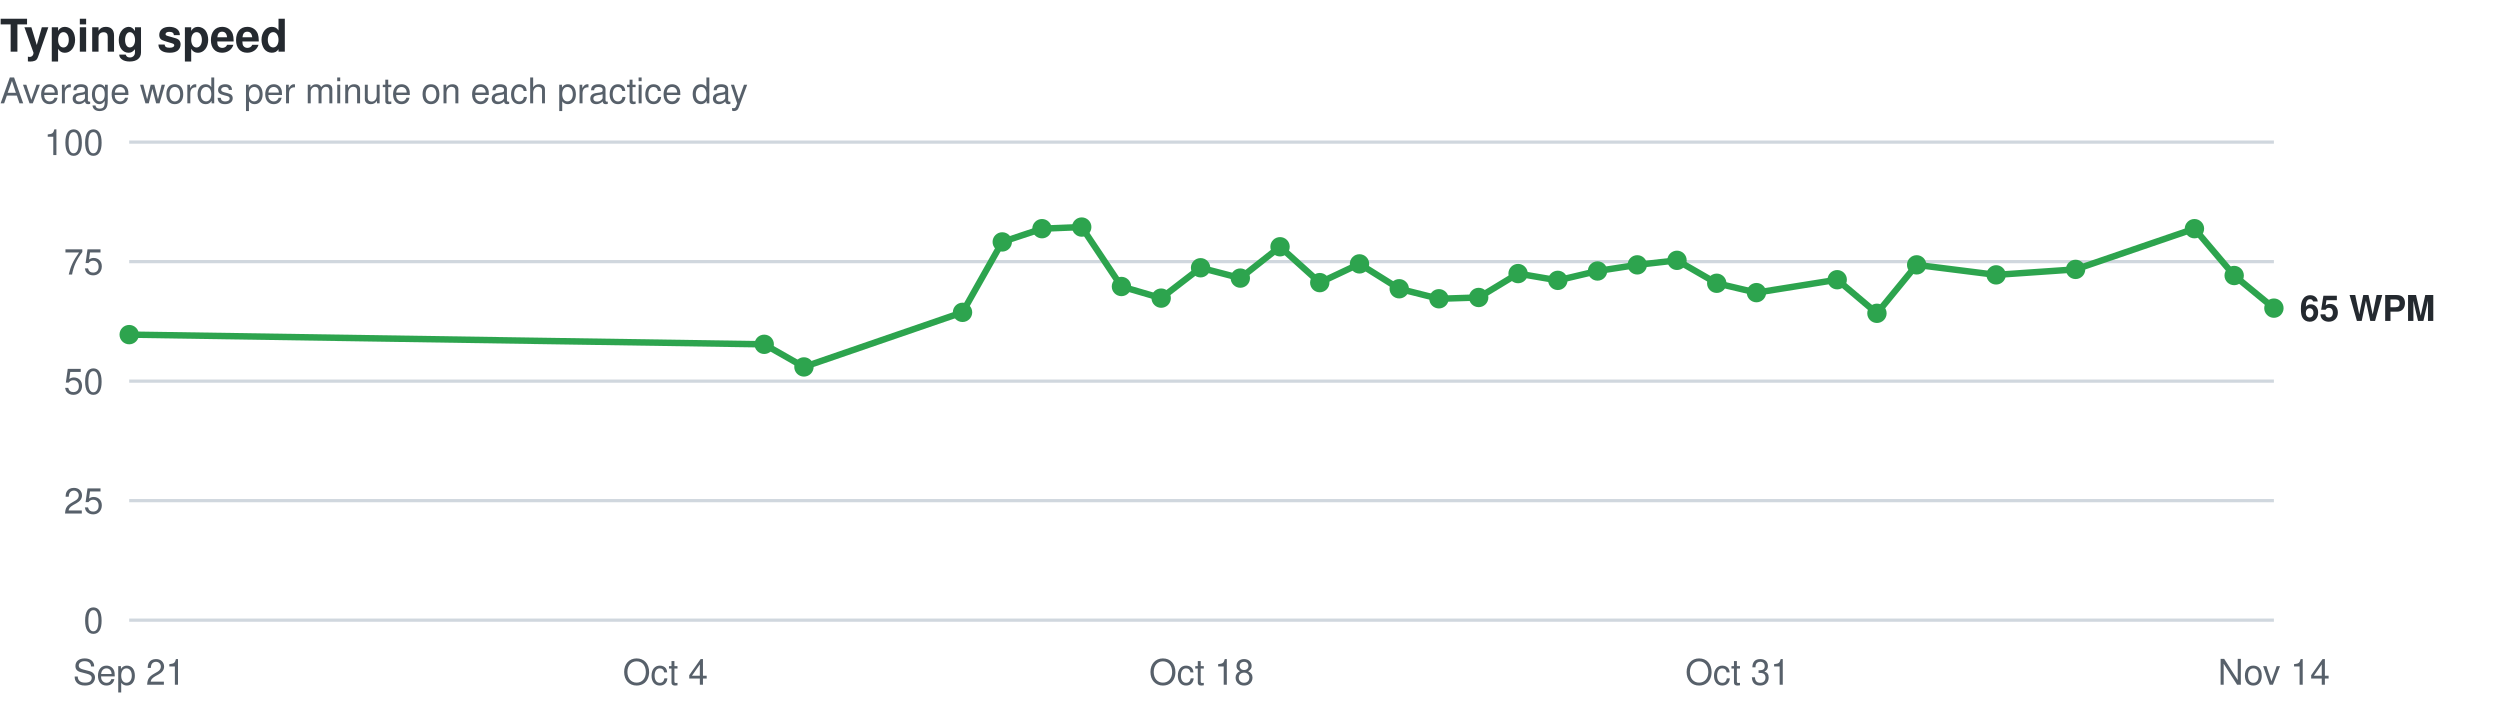
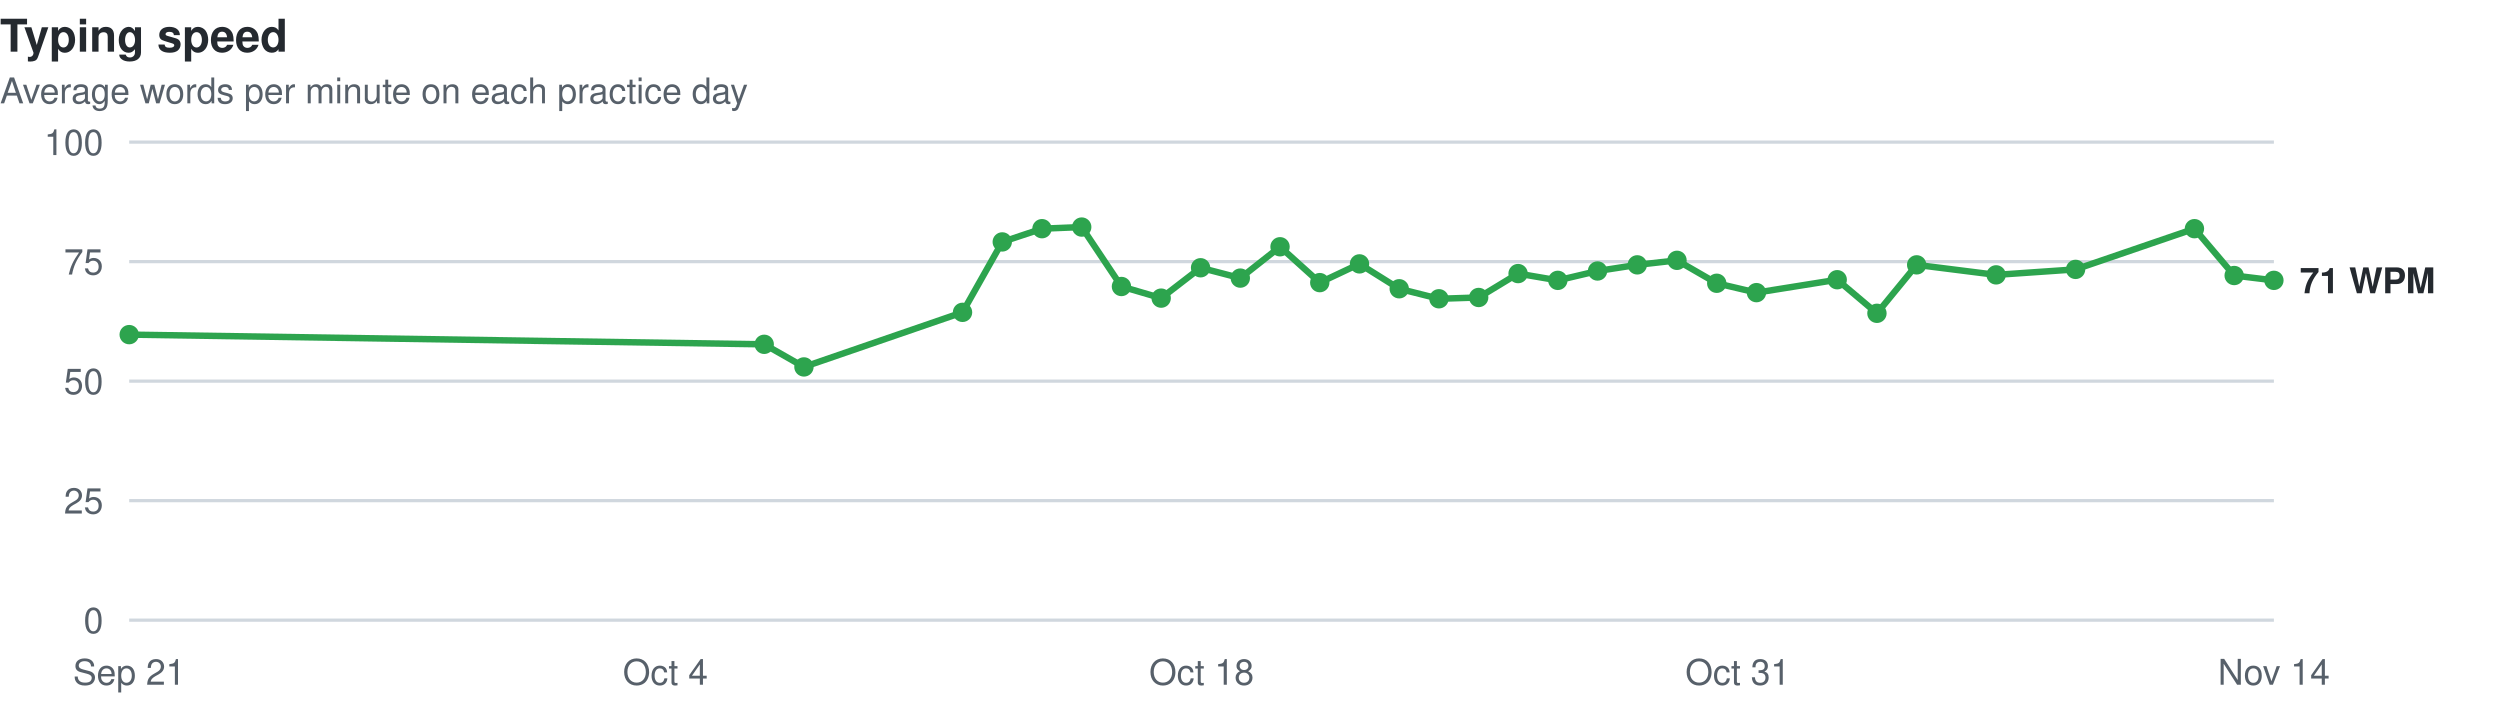
<svg xmlns="http://www.w3.org/2000/svg" width="774" height="220" viewBox="0 0 774 220" font-family="-apple-system, BlinkMacSystemFont, 'Segoe UI', Helvetica, Arial, sans-serif" font-size="11">
  <style>
.kc-t { fill: #57606a; }
.kc-h { fill: #24292f; }
.kc-g { stroke: #d0d7de; }
.kc-l0 { fill: #ebedf0; }
.kc-l1 { fill: #9be9a8; }
.kc-l2 { fill: #40c463; }
.kc-l3 { fill: #30a14e; }
.kc-l4 { fill: #216e39; }
.kc-line { stroke: #2da44e; }
.kc-dot { fill: #2da44e; }
@media (prefers-color-scheme: dark) {
:root:not([data-theme="light"]) .kc-t { fill: #8b949e; }
:root:not([data-theme="light"]) .kc-h { fill: #e6edf3; }
:root:not([data-theme="light"]) .kc-g { stroke: #30363d; }
:root:not([data-theme="light"]) .kc-l0 { fill: #262a31; }
:root:not([data-theme="light"]) .kc-l1 { fill: #0e4429; }
:root:not([data-theme="light"]) .kc-l2 { fill: #006d32; }
:root:not([data-theme="light"]) .kc-l3 { fill: #26a641; }
:root:not([data-theme="light"]) .kc-l4 { fill: #39d353; }
:root:not([data-theme="light"]) .kc-line { stroke: #3fb950; }
:root:not([data-theme="light"]) .kc-dot { fill: #3fb950; }
}
:root[data-theme="dark"] .kc-t { fill: #8b949e; }
:root[data-theme="dark"] .kc-h { fill: #e6edf3; }
:root[data-theme="dark"] .kc-g { stroke: #30363d; }
:root[data-theme="dark"] .kc-l0 { fill: #262a31; }
:root[data-theme="dark"] .kc-l1 { fill: #0e4429; }
:root[data-theme="dark"] .kc-l2 { fill: #006d32; }
:root[data-theme="dark"] .kc-l3 { fill: #26a641; }
:root[data-theme="dark"] .kc-l4 { fill: #39d353; }
:root[data-theme="dark"] .kc-line { stroke: #3fb950; }
:root[data-theme="dark"] .kc-dot { fill: #3fb950; }
</style>
  <text class="kc-h" x="0" y="16" font-size="14" font-weight="600">Typing speed</text>
  <text class="kc-t" x="0" y="32">Average words per minute on each practice day</text>
  <line class="kc-g" x1="40" x2="704" y1="192" y2="192" stroke-width="1" />
  <text class="kc-t" x="32" y="196" text-anchor="end">0</text>
  <line class="kc-g" x1="40" x2="704" y1="155" y2="155" stroke-width="1" />
  <text class="kc-t" x="32" y="159" text-anchor="end">25</text>
  <line class="kc-g" x1="40" x2="704" y1="118" y2="118" stroke-width="1" />
  <text class="kc-t" x="32" y="122" text-anchor="end">50</text>
  <line class="kc-g" x1="40" x2="704" y1="81" y2="81" stroke-width="1" />
  <text class="kc-t" x="32" y="85" text-anchor="end">75</text>
  <line class="kc-g" x1="40" x2="704" y1="44" y2="44" stroke-width="1" />
  <text class="kc-t" x="32" y="48" text-anchor="end">100</text>
  <text class="kc-t" x="40" y="212" text-anchor="middle">Sep 21</text>
  <text class="kc-t" x="206" y="212" text-anchor="middle">Oct 4</text>
  <text class="kc-t" x="372" y="212" text-anchor="middle">Oct 18</text>
  <text class="kc-t" x="538" y="212" text-anchor="middle">Oct 31</text>
  <text class="kc-t" x="704" y="212" text-anchor="middle">Nov 14</text>
-   <path class="kc-line" d="M40.0,103.6 L236.6,106.6 L248.9,113.6 L298.0,96.7 L310.3,74.9 L322.6,70.8 L334.9,70.3 L347.2,88.7 L359.5,92.3 L371.7,82.9 L384.0,86.1 L396.3,76.4 L408.6,87.5 L420.9,81.7 L433.2,89.4 L445.5,92.5 L457.8,92.1 L470.0,84.7 L482.3,86.8 L494.6,83.9 L506.9,82.0 L519.2,80.6 L531.5,87.7 L543.8,90.6 L568.8,86.6 L581.1,97.0 L593.4,82.0 L618.0,85.1 L642.6,83.4 L679.4,70.8 L691.7,85.3 L704.0,95.4" fill="none" stroke-width="2" stroke-linejoin="round" />
+   <path class="kc-line" d="M40.0,103.6 L236.6,106.6 L248.9,113.6 L298.0,96.7 L310.3,74.9 L322.6,70.8 L334.9,70.3 L347.2,88.7 L359.5,92.3 L371.7,82.9 L384.0,86.1 L396.3,76.4 L408.6,87.5 L420.9,81.7 L433.2,89.4 L445.5,92.5 L457.8,92.1 L470.0,84.7 L482.3,86.8 L494.6,83.9 L506.9,82.0 L519.2,80.6 L531.5,87.7 L543.8,90.6 L568.8,86.6 L581.1,97.0 L593.4,82.0 L618.0,85.1 L642.6,83.4 L679.4,70.8 L691.7,85.3 L704.0,86.8" fill="none" stroke-width="2" stroke-linejoin="round" />
  <circle class="kc-dot" cx="40.0" cy="103.6" r="3" />
  <circle class="kc-dot" cx="236.6" cy="106.6" r="3" />
  <circle class="kc-dot" cx="248.9" cy="113.6" r="3" />
  <circle class="kc-dot" cx="298.0" cy="96.7" r="3" />
  <circle class="kc-dot" cx="310.3" cy="74.9" r="3" />
  <circle class="kc-dot" cx="322.6" cy="70.8" r="3" />
  <circle class="kc-dot" cx="334.9" cy="70.3" r="3" />
  <circle class="kc-dot" cx="347.2" cy="88.7" r="3" />
  <circle class="kc-dot" cx="359.5" cy="92.3" r="3" />
  <circle class="kc-dot" cx="371.7" cy="82.9" r="3" />
  <circle class="kc-dot" cx="384.0" cy="86.1" r="3" />
  <circle class="kc-dot" cx="396.3" cy="76.4" r="3" />
  <circle class="kc-dot" cx="408.6" cy="87.5" r="3" />
  <circle class="kc-dot" cx="420.9" cy="81.7" r="3" />
  <circle class="kc-dot" cx="433.2" cy="89.4" r="3" />
  <circle class="kc-dot" cx="445.5" cy="92.5" r="3" />
  <circle class="kc-dot" cx="457.8" cy="92.1" r="3" />
  <circle class="kc-dot" cx="470.0" cy="84.7" r="3" />
  <circle class="kc-dot" cx="482.3" cy="86.8" r="3" />
  <circle class="kc-dot" cx="494.6" cy="83.9" r="3" />
  <circle class="kc-dot" cx="506.9" cy="82.0" r="3" />
  <circle class="kc-dot" cx="519.2" cy="80.6" r="3" />
  <circle class="kc-dot" cx="531.5" cy="87.7" r="3" />
  <circle class="kc-dot" cx="543.8" cy="90.6" r="3" />
  <circle class="kc-dot" cx="568.8" cy="86.6" r="3" />
  <circle class="kc-dot" cx="581.1" cy="97.0" r="3" />
  <circle class="kc-dot" cx="593.4" cy="82.0" r="3" />
  <circle class="kc-dot" cx="618.0" cy="85.1" r="3" />
  <circle class="kc-dot" cx="642.6" cy="83.4" r="3" />
  <circle class="kc-dot" cx="679.4" cy="70.8" r="3" />
  <circle class="kc-dot" cx="691.7" cy="85.3" r="3" />
-   <circle class="kc-dot" cx="704.0" cy="95.4" r="3" />
-   <text class="kc-h" x="712" y="99.356" font-weight="600">65 WPM</text>
+   <circle class="kc-dot" cx="704.0" cy="86.8" r="3" />
+   <text class="kc-h" x="712" y="90.794" font-weight="600">71 WPM</text>
</svg>
